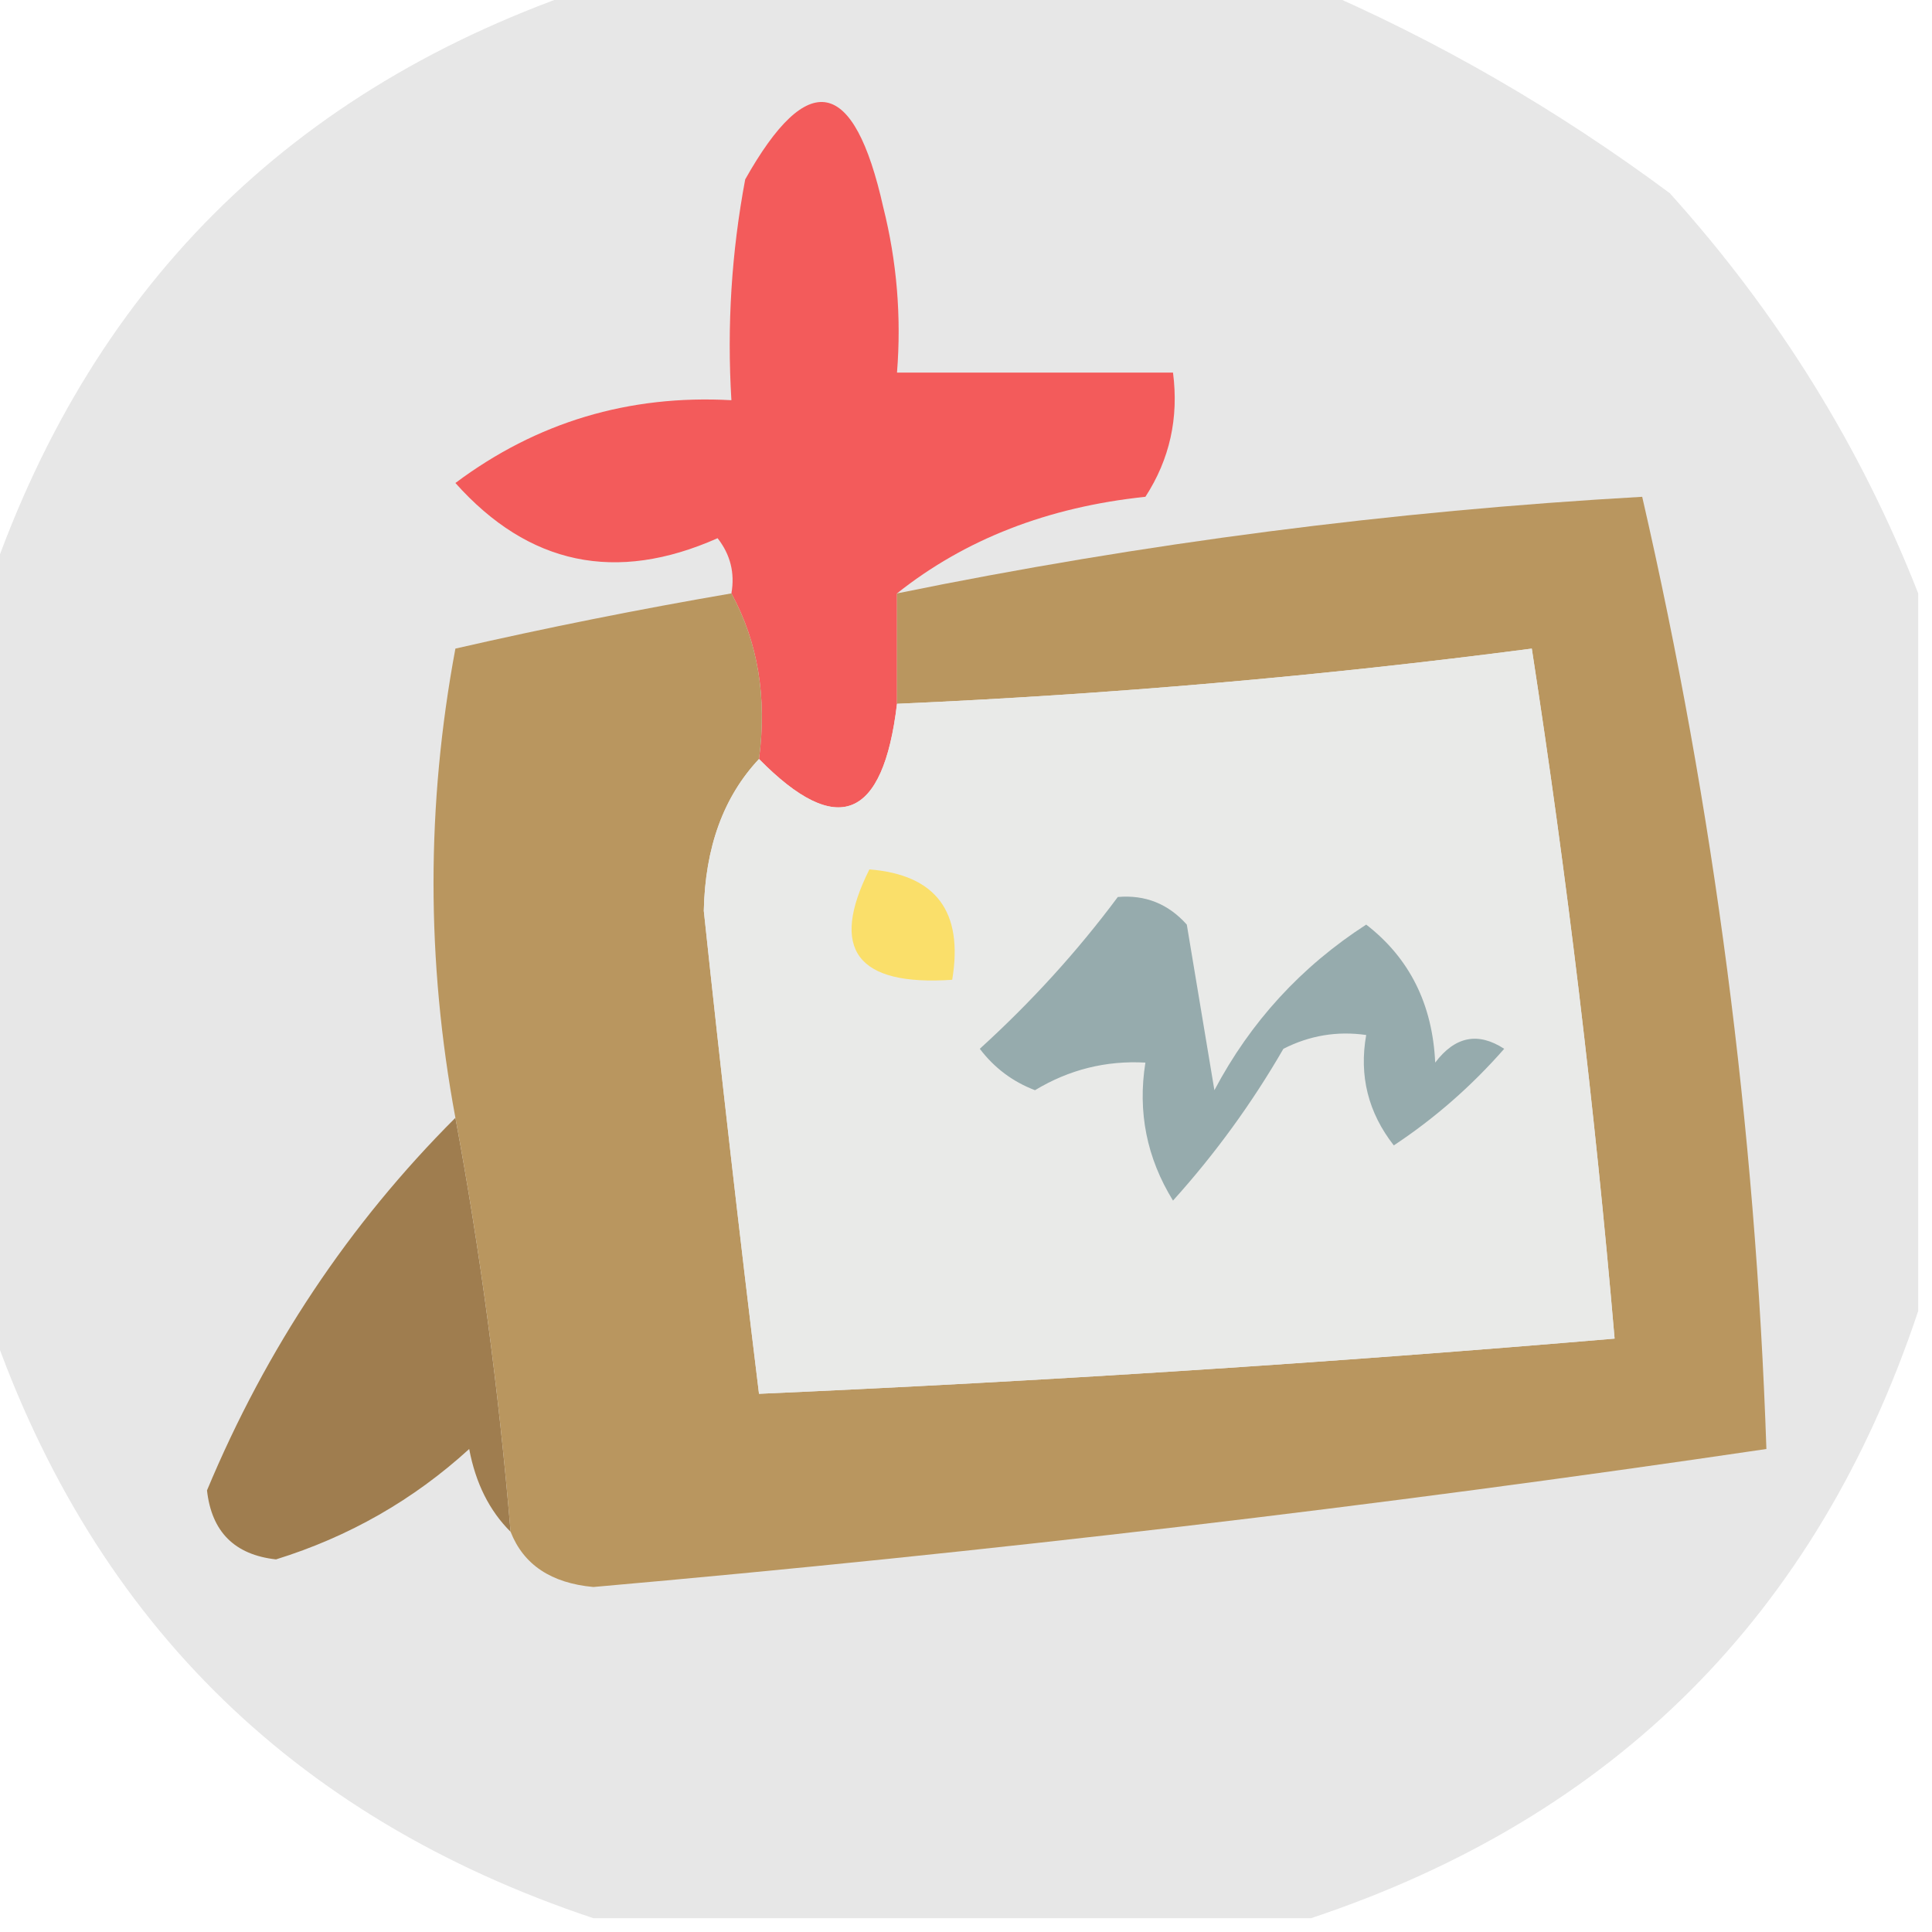
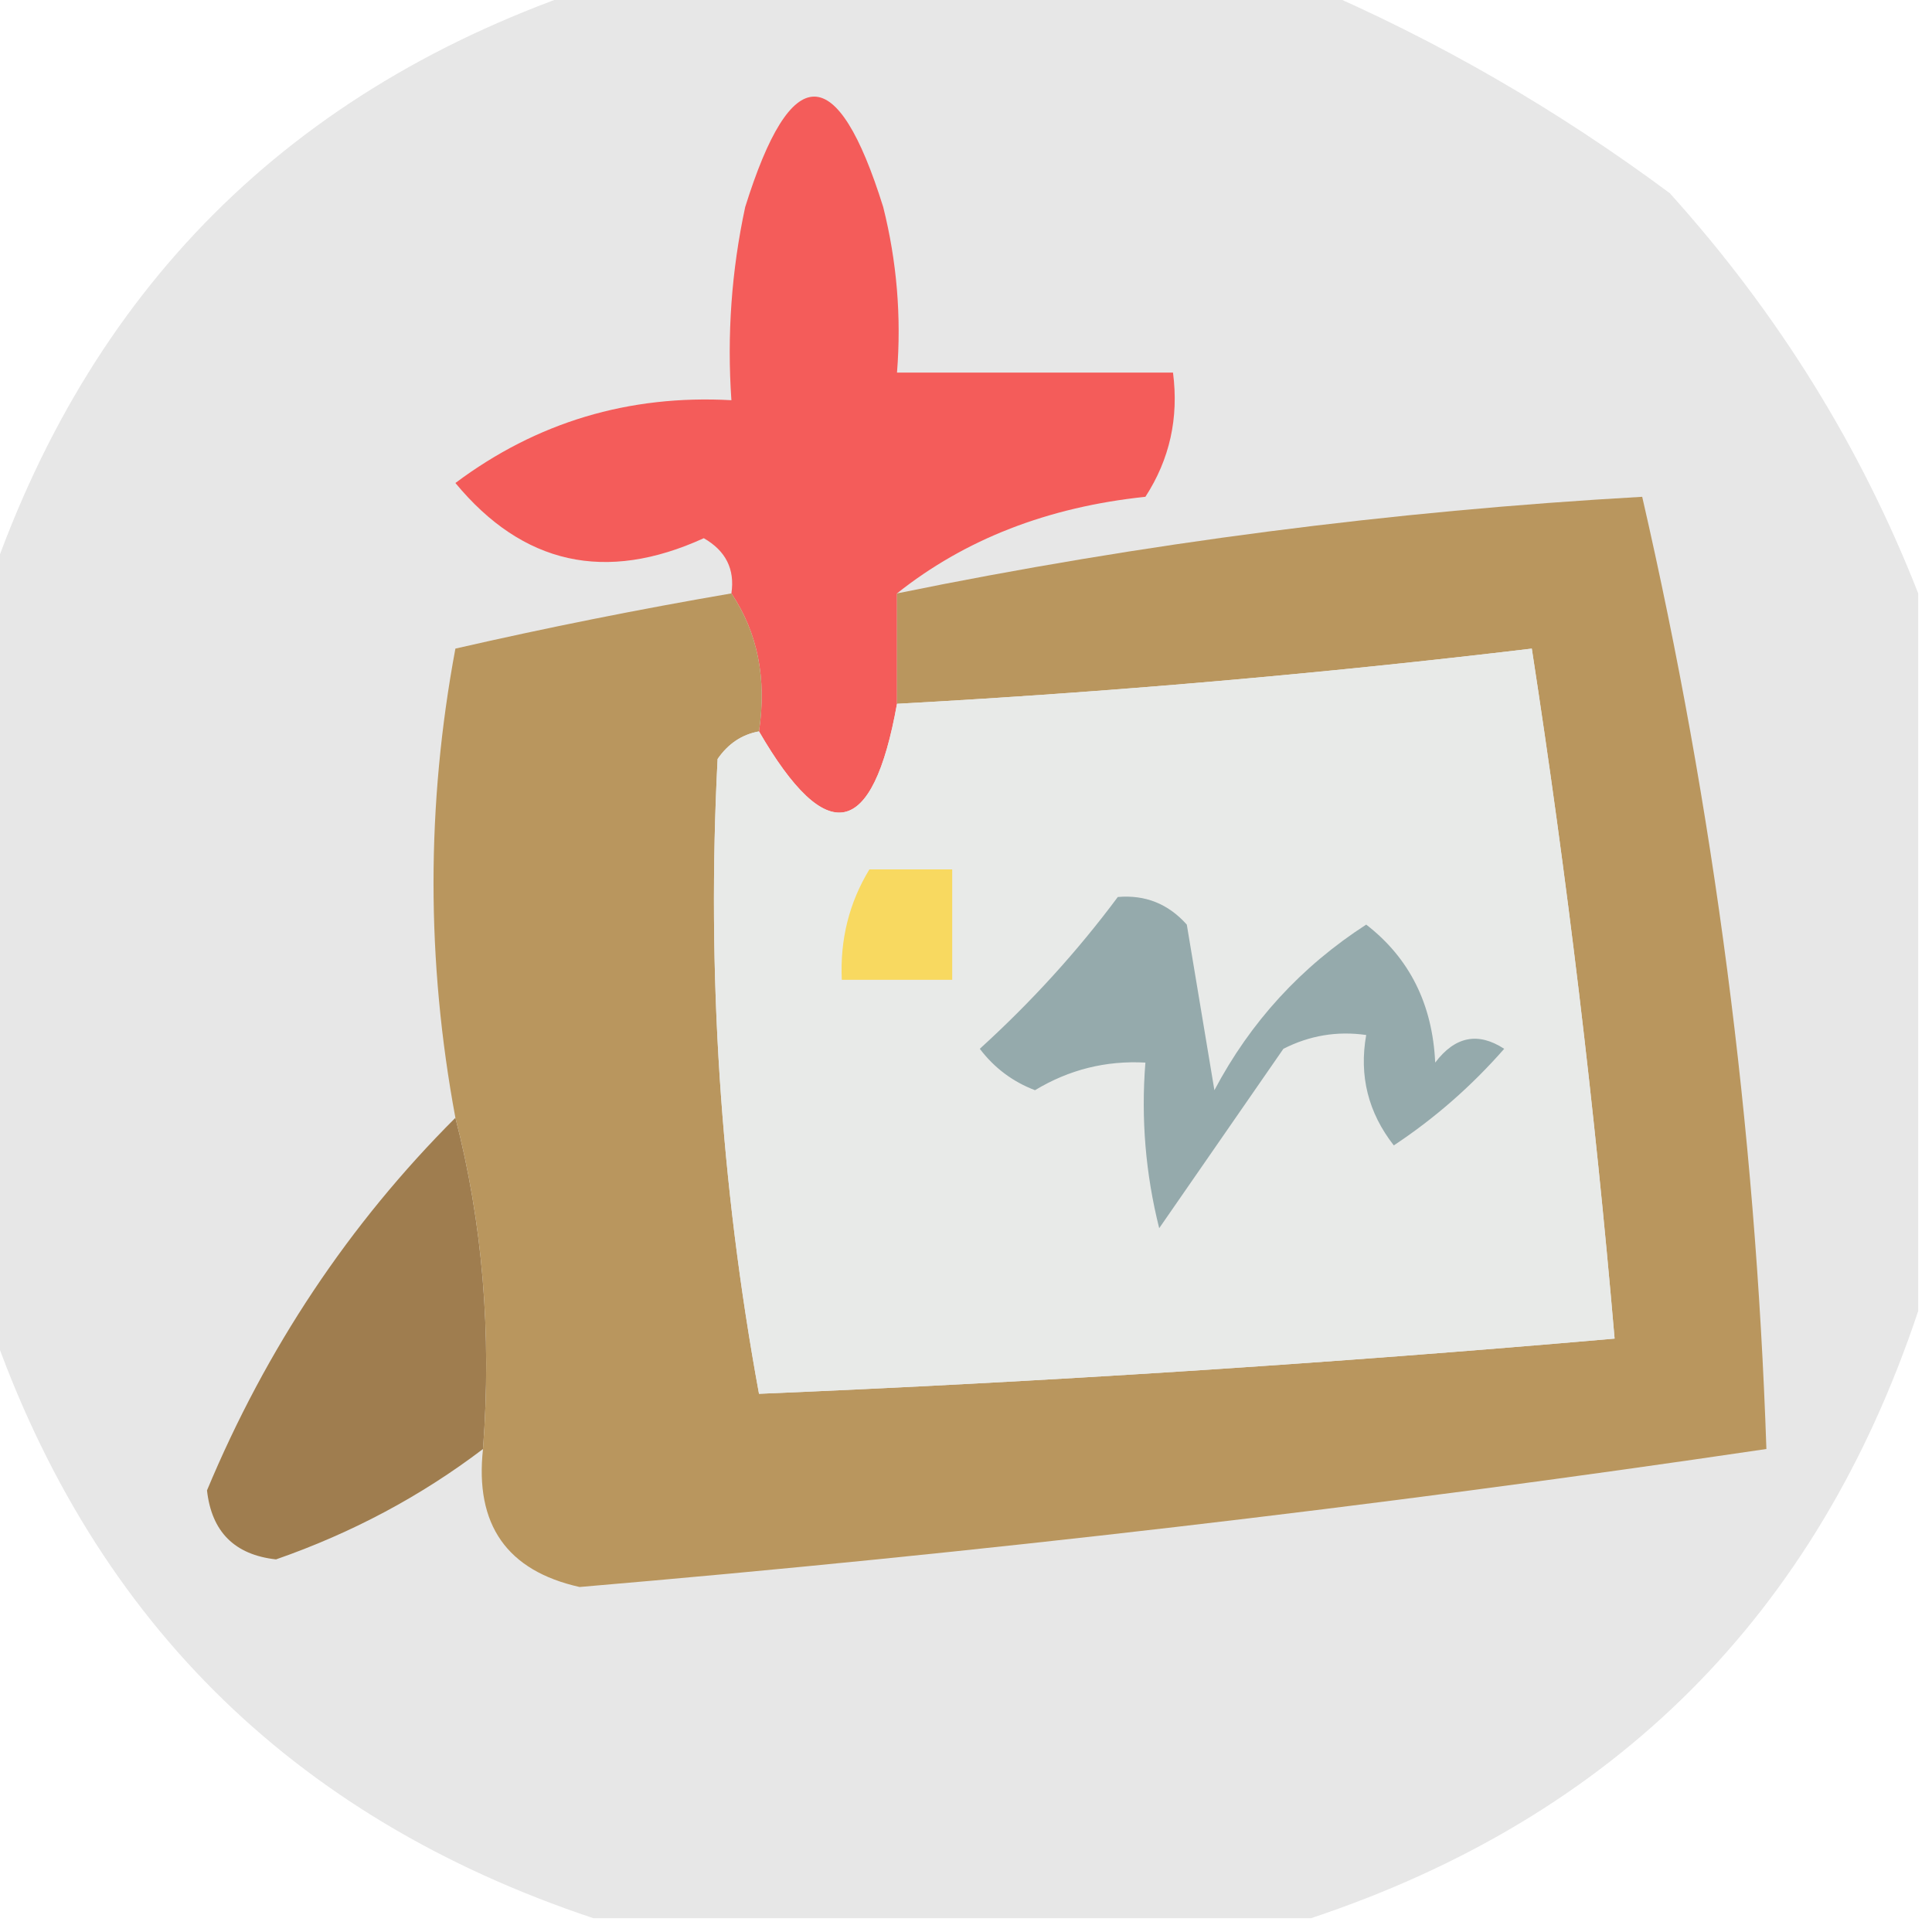
<svg xmlns="http://www.w3.org/2000/svg" version="1.1" width="70px" height="70px" style="shape-rendering:geometricPrecision; text-rendering:geometricPrecision; image-rendering:optimizeQuality; fill-rule:evenodd; clip-rule:evenodd">
  <g>
-     <path style="opacity:0.14" fill="#4e4e4e" d="M 21.5,-0.5 C 30.167,-0.5 38.833,-0.5 47.5,-0.5C 52.065,1.454 56.398,3.954 60.5,7C 64.415,11.344 67.415,16.177 69.5,21.5C 69.5,30.167 69.5,38.833 69.5,47.5C 65.833,58.5 58.5,65.833 47.5,69.5C 38.833,69.5 30.167,69.5 21.5,69.5C 10.5,65.833 3.167,58.5 -0.5,47.5C -0.5,38.833 -0.5,30.167 -0.5,21.5C 3.167,10.5 10.5,3.167 21.5,-0.5 Z" />
+     <path style="opacity:0.139" fill="#4e4e4e" d="M 21.5,-0.5 C 30.167,-0.5 38.833,-0.5 47.5,-0.5C 52.065,1.454 56.398,3.954 60.5,7C 64.415,11.344 67.415,16.177 69.5,21.5C 69.5,30.167 69.5,38.833 69.5,47.5C 65.833,58.5 58.5,65.833 47.5,69.5C 38.833,69.5 30.167,69.5 21.5,69.5C 10.5,65.833 3.167,58.5 -0.5,47.5C -0.5,38.833 -0.5,30.167 -0.5,21.5C 3.167,10.5 10.5,3.167 21.5,-0.5 Z" />
  </g>
  <g>
-     <path style="opacity:0.992" fill="#f35a5a" d="M 32.5,21.5 C 32.5,22.833 32.5,24.167 32.5,25.5C 31.999,29.711 30.332,30.378 27.5,27.5C 27.795,25.265 27.461,23.265 26.5,21.5C 26.631,20.761 26.464,20.094 26,19.5C 22.318,21.137 19.151,20.471 16.5,17.5C 19.447,15.296 22.78,14.296 26.5,14.5C 26.336,11.813 26.503,9.146 27,6.5C 29.277,2.453 30.944,2.786 32,7.5C 32.495,9.473 32.662,11.473 32.5,13.5C 35.833,13.5 39.167,13.5 42.5,13.5C 42.714,15.144 42.38,16.644 41.5,18C 37.967,18.37 34.967,19.537 32.5,21.5 Z" />
+     <path style="opacity:0.99" fill="#f45b59" d="M 32.5,21.5 C 32.5,22.833 32.5,24.167 32.5,25.5C 31.622,30.399 29.955,30.732 27.5,26.5C 27.785,24.585 27.451,22.919 26.5,21.5C 26.631,20.624 26.297,19.957 25.5,19.5C 21.944,21.123 18.944,20.456 16.5,17.5C 19.447,15.296 22.78,14.296 26.5,14.5C 26.337,12.143 26.503,9.81 27,7.5C 28.667,2.167 30.333,2.167 32,7.5C 32.495,9.473 32.662,11.473 32.5,13.5C 35.833,13.5 39.167,13.5 42.5,13.5C 42.714,15.144 42.38,16.644 41.5,18C 37.967,18.37 34.967,19.537 32.5,21.5 Z" />
  </g>
  <g>
-     <path style="opacity:1" fill="#9f7d4f" d="M 16.5,40.5 C 17.4,45.332 18.066,50.332 18.5,55.5C 17.732,54.737 17.232,53.737 17,52.5C 14.976,54.346 12.643,55.679 10,56.5C 8.5,56.333 7.667,55.5 7.5,54C 9.649,48.849 12.649,44.349 16.5,40.5 Z" />
+     <path style="opacity:1" fill="#9f7d4f" d="M 16.5,40.5 C 17.483,44.298 17.817,48.298 17.5,52.5C 15.249,54.21 12.749,55.543 10,56.5C 8.5,56.333 7.667,55.5 7.5,54C 9.649,48.849 12.649,44.349 16.5,40.5 Z" />
  </g>
  <g>
-     <path style="opacity:1" fill="#b9965f" d="M 18.5,55.5 C 18.066,50.332 17.4,45.332 16.5,40.5C 15.443,34.823 15.443,29.157 16.5,23.5C 19.821,22.74 23.154,22.074 26.5,21.5C 27.461,23.265 27.795,25.265 27.5,27.5C 26.213,28.871 25.547,30.705 25.5,33C 26.121,38.846 26.788,44.68 27.5,50.5C 37.861,50.043 48.194,49.376 58.5,48.5C 57.781,40.131 56.781,31.798 55.5,23.5C 47.867,24.497 40.2,25.163 32.5,25.5C 32.5,24.167 32.5,22.833 32.5,21.5C 41.416,19.68 50.416,18.514 59.5,18C 62.104,29.334 63.604,40.834 64,52.5C 49.931,54.577 35.765,56.243 21.5,57.5C 19.97,57.36 18.97,56.694 18.5,55.5 Z" />
+     <path style="opacity:1" fill="#b9965e" d="M 17.5,52.5 C 17.817,48.298 17.483,44.298 16.5,40.5C 15.443,34.823 15.443,29.157 16.5,23.5C 19.821,22.74 23.154,22.074 26.5,21.5C 27.451,22.919 27.785,24.585 27.5,26.5C 26.883,26.611 26.383,26.944 26,27.5C 25.602,35.217 26.102,42.884 27.5,50.5C 37.856,50.067 48.19,49.401 58.5,48.5C 57.781,40.131 56.781,31.798 55.5,23.5C 47.856,24.414 40.19,25.08 32.5,25.5C 32.5,24.167 32.5,22.833 32.5,21.5C 41.416,19.68 50.416,18.514 59.5,18C 62.104,29.334 63.604,40.834 64,52.5C 49.765,54.604 35.432,56.271 21,57.5C 18.367,56.911 17.2,55.244 17.5,52.5 Z" />
  </g>
  <g>
-     <path style="opacity:1" fill="#e9eae8" d="M 27.5,27.5 C 30.332,30.378 31.999,29.711 32.5,25.5C 40.2,25.163 47.867,24.497 55.5,23.5C 56.781,31.798 57.781,40.131 58.5,48.5C 48.194,49.376 37.861,50.043 27.5,50.5C 26.788,44.68 26.121,38.846 25.5,33C 25.547,30.705 26.213,28.871 27.5,27.5 Z" />
+     <path style="opacity:1" fill="#e8eae8" d="M 27.5,26.5 C 29.955,30.732 31.622,30.399 32.5,25.5C 40.19,25.08 47.856,24.414 55.5,23.5C 56.781,31.798 57.781,40.131 58.5,48.5C 48.19,49.401 37.856,50.067 27.5,50.5C 26.102,42.884 25.602,35.217 26,27.5C 26.383,26.944 26.883,26.611 27.5,26.5 Z" />
  </g>
  <g>
-     <path style="opacity:1" fill="#96abad" d="M 40.5,32.5 C 41.496,32.414 42.329,32.748 43,33.5C 43.333,35.5 43.667,37.5 44,39.5C 45.309,37.024 47.142,35.024 49.5,33.5C 51.069,34.714 51.902,36.381 52,38.5C 52.718,37.549 53.551,37.383 54.5,38C 53.315,39.353 51.981,40.52 50.5,41.5C 49.571,40.311 49.238,38.978 49.5,37.5C 48.448,37.35 47.448,37.517 46.5,38C 45.36,39.973 44.027,41.807 42.5,43.5C 41.548,41.955 41.215,40.288 41.5,38.5C 40.069,38.421 38.736,38.754 37.5,39.5C 36.692,39.192 36.025,38.692 35.5,38C 37.373,36.296 39.04,34.463 40.5,32.5 Z" />
+     <path style="opacity:1" fill="#95aaac" d="M 40.5,32.5 C 41.496,32.414 42.329,32.748 43,33.5C 43.333,35.5 43.667,37.5 44,39.5C 45.309,37.024 47.142,35.024 49.5,33.5C 51.069,34.714 51.902,36.381 52,38.5C 52.718,37.549 53.551,37.383 54.5,38C 53.315,39.353 51.981,40.52 50.5,41.5C 49.571,40.311 49.238,38.978 49.5,37.5C 48.448,37.35 47.448,37.517 46.5,38C 45,40.167 43.5,42.333 42,44.5C 41.505,42.527 41.338,40.527 41.5,38.5C 40.069,38.421 38.736,38.754 37.5,39.5C 36.692,39.192 36.025,38.692 35.5,38C 37.373,36.296 39.04,34.463 40.5,32.5 Z" />
  </g>
  <g>
-     <path style="opacity:1" fill="#fadf6a" d="M 31.5,31.5 C 33.912,31.694 34.912,33.027 34.5,35.5C 31.046,35.733 30.046,34.4 31.5,31.5 Z" />
+     <path style="opacity:1" fill="#f8d960" d="M 31.5,31.5 C 32.5,31.5 33.5,31.5 34.5,31.5C 34.5,32.833 34.5,34.167 34.5,35.5C 33.167,35.5 31.833,35.5 30.5,35.5C 30.433,34.041 30.766,32.708 31.5,31.5 Z" />
  </g>
</svg>
